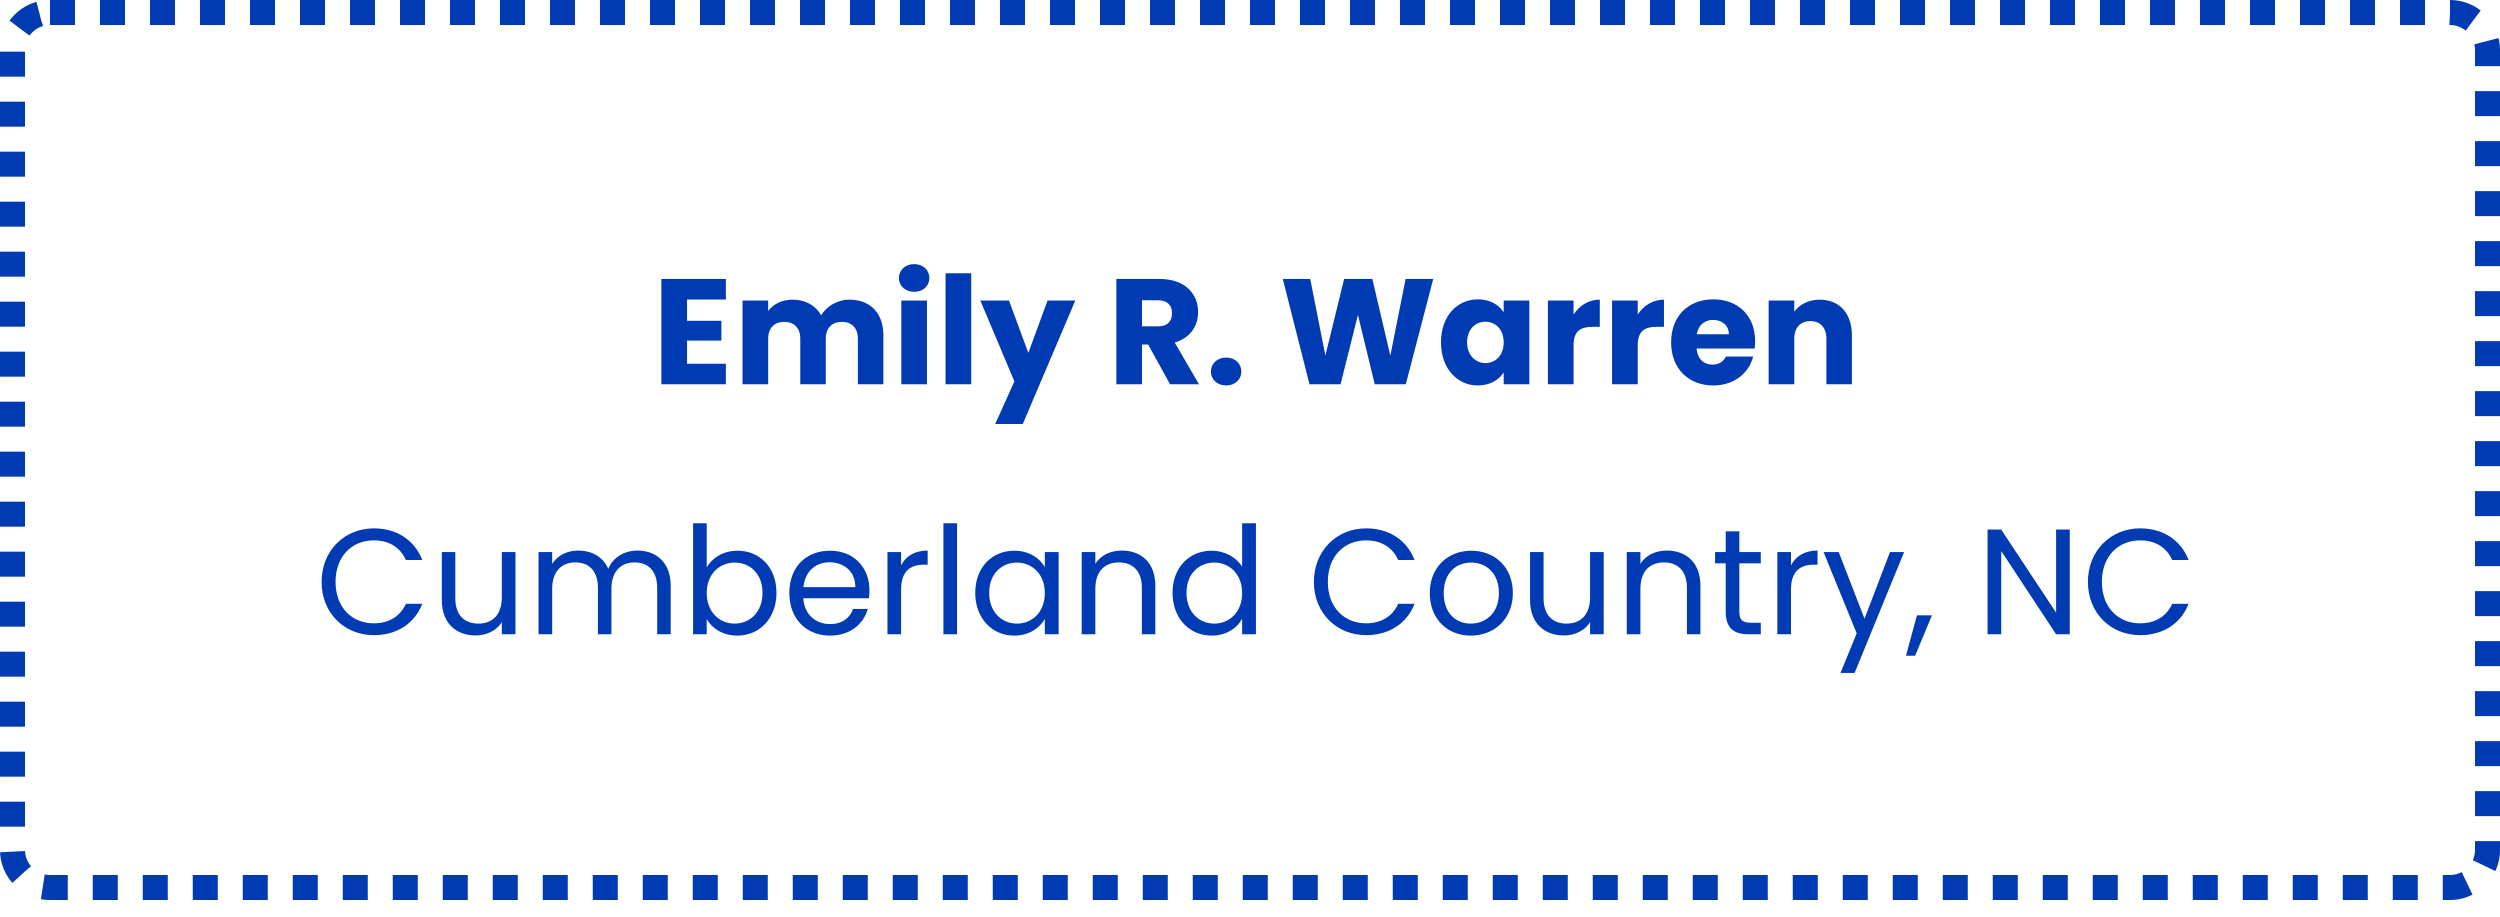
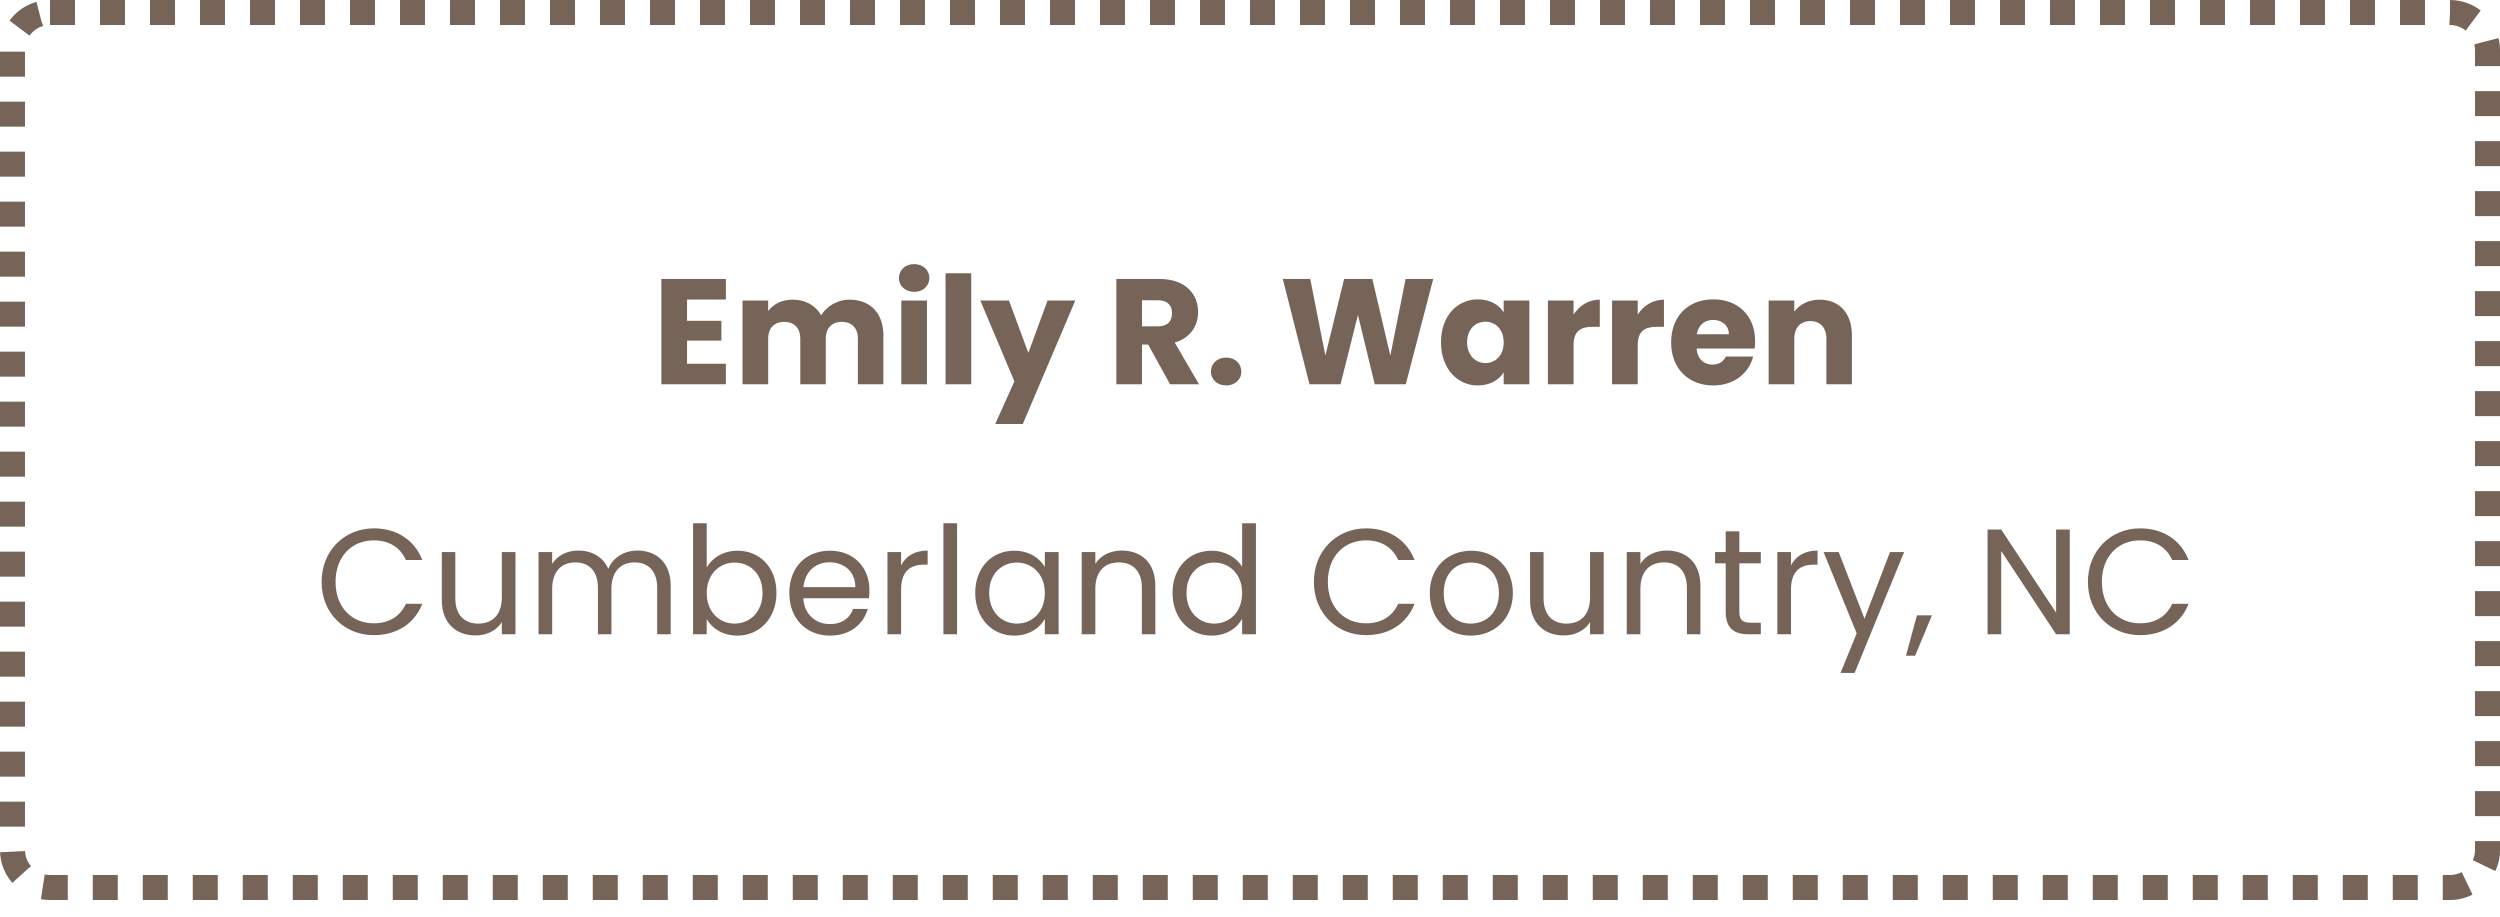
<svg xmlns="http://www.w3.org/2000/svg" width="131" height="48" viewBox="0 0 131 48" fill="none">
-   <path d="M38.036 14.617H34.656V20.135H38.036V19.058H36V17.848H37.8V16.81H36V15.694H38.036V14.617ZM44.953 20.135H46.289V17.572C46.289 16.393 45.59 15.702 44.505 15.702C43.868 15.702 43.318 16.055 43.027 16.519C42.728 15.992 42.194 15.702 41.534 15.702C40.96 15.702 40.512 15.945 40.253 16.299V15.749H38.908V20.135H40.253V17.753C40.253 17.179 40.583 16.865 41.094 16.865C41.605 16.865 41.935 17.179 41.935 17.753V20.135H43.271V17.753C43.271 17.179 43.601 16.865 44.112 16.865C44.623 16.865 44.953 17.179 44.953 17.753V20.135ZM47.229 20.135H48.573V15.749H47.229V20.135ZM47.905 15.293C48.377 15.293 48.699 14.971 48.699 14.57C48.699 14.161 48.377 13.839 47.905 13.839C47.425 13.839 47.103 14.161 47.103 14.57C47.103 14.971 47.425 15.293 47.905 15.293ZM49.547 20.135H50.891V14.318H49.547V20.135ZM53.885 18.492L52.871 15.749H51.37L53.154 19.985L52.148 22.218H53.594L56.345 15.749H54.891L53.885 18.492ZM61.413 16.409C61.413 16.841 61.177 17.101 60.674 17.101H59.841V15.733H60.674C61.177 15.733 61.413 16 61.413 16.409ZM58.497 14.617V20.135H59.841V18.052H60.163L61.311 20.135H62.828L61.555 17.95C62.404 17.698 62.781 17.046 62.781 16.354C62.781 15.395 62.105 14.617 60.753 14.617H58.497ZM65.047 19.474C65.047 19.058 64.725 18.736 64.253 18.736C63.774 18.736 63.452 19.058 63.452 19.474C63.452 19.875 63.774 20.198 64.253 20.198C64.725 20.198 65.047 19.875 65.047 19.474ZM68.617 20.135H70.244L71.156 16.503L72.036 20.135H73.663L75.101 14.617H73.655L72.853 18.634L71.91 14.617H70.432L69.45 18.634L68.656 14.617H67.218L68.617 20.135ZM75.508 17.934C75.508 19.317 76.365 20.198 77.434 20.198C78.086 20.198 78.55 19.899 78.793 19.514V20.135H80.138V15.749H78.793V16.37C78.558 15.985 78.094 15.686 77.442 15.686C76.365 15.686 75.508 16.551 75.508 17.934ZM78.793 17.942C78.793 18.641 78.346 19.026 77.835 19.026C77.332 19.026 76.876 18.634 76.876 17.934C76.876 17.234 77.332 16.857 77.835 16.857C78.346 16.857 78.793 17.242 78.793 17.942ZM82.454 18.099C82.454 17.345 82.823 17.124 83.46 17.124H83.829V15.702C83.24 15.702 82.76 16.016 82.454 16.48V15.749H81.11V20.135H82.454V18.099ZM85.816 18.099C85.816 17.345 86.185 17.124 86.822 17.124H87.192V15.702C86.602 15.702 86.123 16.016 85.816 16.48V15.749H84.472V20.135H85.816V18.099ZM89.767 16.763C90.216 16.763 90.593 17.038 90.593 17.517H88.911C88.989 17.03 89.327 16.763 89.767 16.763ZM91.866 18.681H90.436C90.326 18.916 90.113 19.105 89.736 19.105C89.304 19.105 88.95 18.838 88.903 18.264H91.945C91.96 18.131 91.968 17.997 91.968 17.871C91.968 16.535 91.064 15.686 89.783 15.686C88.478 15.686 87.567 16.551 87.567 17.942C87.567 19.333 88.494 20.198 89.783 20.198C90.876 20.198 91.654 19.537 91.866 18.681ZM95.703 20.135H97.04V17.572C97.04 16.393 96.364 15.702 95.35 15.702C94.76 15.702 94.289 15.961 94.021 16.331V15.749H92.677V20.135H94.021V17.753C94.021 17.156 94.352 16.826 94.862 16.826C95.373 16.826 95.703 17.156 95.703 17.753V20.135Z" fill="#003BB3" />
-   <path d="M16.852 30.492C16.852 32.135 18.055 33.282 19.588 33.282C20.775 33.282 21.718 32.693 22.127 31.64H21.27C20.971 32.292 20.389 32.662 19.588 32.662C18.44 32.662 17.583 31.828 17.583 30.492C17.583 29.148 18.44 28.315 19.588 28.315C20.389 28.315 20.971 28.684 21.27 29.345H22.127C21.718 28.284 20.775 27.686 19.588 27.686C18.055 27.686 16.852 28.849 16.852 30.492ZM27.011 28.928H26.296V31.294C26.296 32.221 25.801 32.677 25.062 32.677C24.339 32.677 23.859 32.229 23.859 31.357V28.928H23.152V31.451C23.152 32.685 23.93 33.298 24.92 33.298C25.494 33.298 26.021 33.047 26.296 32.599V33.235H27.011V28.928ZM34.436 33.235H35.144V30.697C35.144 29.463 34.381 28.849 33.399 28.849C32.738 28.849 32.125 29.188 31.874 29.808C31.591 29.164 31.001 28.849 30.294 28.849C29.728 28.849 29.217 29.093 28.934 29.549V28.928H28.219V33.235H28.934V30.862C28.934 29.934 29.429 29.47 30.152 29.47C30.86 29.47 31.331 29.918 31.331 30.799V33.235H32.039V30.862C32.039 29.934 32.534 29.47 33.257 29.47C33.965 29.47 34.436 29.918 34.436 30.799V33.235ZM37.032 29.73V27.419H36.317V33.235H37.032V32.441C37.299 32.913 37.857 33.306 38.643 33.306C39.799 33.306 40.687 32.402 40.687 31.066C40.687 29.722 39.807 28.857 38.643 28.857C37.881 28.857 37.307 29.25 37.032 29.73ZM39.956 31.066C39.956 32.08 39.288 32.677 38.494 32.677C37.716 32.677 37.032 32.088 37.032 31.074C37.032 30.076 37.716 29.478 38.494 29.478C39.288 29.478 39.956 30.052 39.956 31.066ZM43.46 29.463C44.199 29.463 44.828 29.926 44.82 30.767H42.1C42.179 29.926 42.76 29.463 43.46 29.463ZM45.472 31.907H44.702C44.544 32.371 44.136 32.701 43.491 32.701C42.76 32.701 42.147 32.221 42.092 31.349H45.535C45.551 31.2 45.558 31.074 45.558 30.917C45.558 29.738 44.741 28.857 43.491 28.857C42.234 28.857 41.361 29.714 41.361 31.074C41.361 32.441 42.265 33.306 43.491 33.306C44.56 33.306 45.252 32.693 45.472 31.907ZM47.218 30.893C47.218 29.895 47.737 29.588 48.42 29.588H48.609V28.849C47.925 28.849 47.462 29.148 47.218 29.628V28.928H46.503V33.235H47.218V30.893ZM49.435 33.235H50.15V27.419H49.435V33.235ZM51.102 31.066C51.102 32.402 51.99 33.306 53.138 33.306C53.931 33.306 54.489 32.897 54.749 32.434V33.235H55.472V28.928H54.749V29.714C54.497 29.266 53.947 28.857 53.145 28.857C51.99 28.857 51.102 29.722 51.102 31.066ZM54.749 31.074C54.749 32.088 54.073 32.677 53.287 32.677C52.501 32.677 51.833 32.08 51.833 31.066C51.833 30.052 52.501 29.478 53.287 29.478C54.073 29.478 54.749 30.076 54.749 31.074ZM59.833 33.235H60.54V30.697C60.54 29.463 59.778 28.849 58.779 28.849C58.198 28.849 57.679 29.093 57.396 29.541V28.928H56.681V33.235H57.396V30.854C57.396 29.926 57.899 29.47 58.63 29.47C59.353 29.47 59.833 29.918 59.833 30.799V33.235ZM61.441 31.066C61.441 32.402 62.329 33.306 63.485 33.306C64.271 33.306 64.829 32.905 65.088 32.426V33.235H65.811V27.419H65.088V29.698C64.789 29.203 64.168 28.857 63.492 28.857C62.329 28.857 61.441 29.722 61.441 31.066ZM65.088 31.074C65.088 32.088 64.412 32.677 63.626 32.677C62.84 32.677 62.172 32.08 62.172 31.066C62.172 30.052 62.84 29.478 63.626 29.478C64.412 29.478 65.088 30.076 65.088 31.074ZM68.848 30.492C68.848 32.135 70.051 33.282 71.583 33.282C72.77 33.282 73.713 32.693 74.122 31.64H73.266C72.967 32.292 72.385 32.662 71.583 32.662C70.436 32.662 69.579 31.828 69.579 30.492C69.579 29.148 70.436 28.315 71.583 28.315C72.385 28.315 72.967 28.684 73.266 29.345H74.122C73.713 28.284 72.77 27.686 71.583 27.686C70.051 27.686 68.848 28.849 68.848 30.492ZM79.274 31.074C79.274 29.714 78.323 28.857 77.097 28.857C75.879 28.857 74.92 29.714 74.92 31.074C74.92 32.441 75.847 33.306 77.066 33.306C78.292 33.306 79.274 32.441 79.274 31.074ZM75.651 31.074C75.651 29.989 76.335 29.478 77.089 29.478C77.828 29.478 78.543 29.989 78.543 31.074C78.543 32.166 77.812 32.677 77.066 32.677C76.319 32.677 75.651 32.166 75.651 31.074ZM84.034 28.928H83.319V31.294C83.319 32.221 82.824 32.677 82.085 32.677C81.362 32.677 80.883 32.229 80.883 31.357V28.928H80.175V31.451C80.175 32.685 80.953 33.298 81.944 33.298C82.518 33.298 83.044 33.047 83.319 32.599V33.235H84.034V28.928ZM88.394 33.235H89.102V30.697C89.102 29.463 88.339 28.849 87.341 28.849C86.759 28.849 86.24 29.093 85.957 29.541V28.928H85.242V33.235H85.957V30.854C85.957 29.926 86.46 29.47 87.192 29.47C87.915 29.47 88.394 29.918 88.394 30.799V33.235ZM90.427 32.056C90.427 32.921 90.859 33.235 91.622 33.235H92.266V32.63H91.74C91.299 32.63 91.142 32.481 91.142 32.056V29.518H92.266V28.928H91.142V27.843H90.427V28.928H89.869V29.518H90.427V32.056ZM93.848 30.893C93.848 29.895 94.367 29.588 95.051 29.588H95.239V28.849C94.556 28.849 94.092 29.148 93.848 29.628V28.928H93.133V33.235H93.848V30.893ZM97.7 32.418L96.348 28.928H95.554L97.291 33.188L96.442 35.263H97.181L99.775 28.928H99.036L97.7 32.418ZM99.873 34.359H100.353L101.233 32.245H100.447L99.873 34.359ZM107.74 27.749V32.103L104.863 27.749H104.148V33.235H104.863V28.873L107.74 33.235H108.455V27.749H107.74ZM109.407 30.492C109.407 32.135 110.61 33.282 112.142 33.282C113.329 33.282 114.272 32.693 114.681 31.64H113.824C113.526 32.292 112.944 32.662 112.142 32.662C110.995 32.662 110.138 31.828 110.138 30.492C110.138 29.148 110.995 28.315 112.142 28.315C112.944 28.315 113.526 28.684 113.824 29.345H114.681C114.272 28.284 113.329 27.686 112.142 27.686C110.61 27.686 109.407 28.849 109.407 30.492Z" fill="#003BB3" />
-   <rect x="0.655" y="0.655" width="129.69" height="45.85" rx="1.965" stroke="#003BB3" stroke-width="1.31" stroke-dasharray="1.31 1.31" />
+   <path d="M38.036 14.617H34.656V20.135H38.036V19.058H36V17.848H37.8V16.81H36V15.694H38.036V14.617ZM44.953 20.135H46.289V17.572C46.289 16.393 45.59 15.702 44.505 15.702C43.868 15.702 43.318 16.055 43.027 16.519C42.728 15.992 42.194 15.702 41.534 15.702C40.96 15.702 40.512 15.945 40.253 16.299V15.749H38.908V20.135H40.253V17.753C40.253 17.179 40.583 16.865 41.094 16.865C41.605 16.865 41.935 17.179 41.935 17.753V20.135H43.271V17.753C43.271 17.179 43.601 16.865 44.112 16.865C44.623 16.865 44.953 17.179 44.953 17.753V20.135ZM47.229 20.135H48.573V15.749H47.229V20.135ZM47.905 15.293C48.377 15.293 48.699 14.971 48.699 14.57C48.699 14.161 48.377 13.839 47.905 13.839C47.425 13.839 47.103 14.161 47.103 14.57C47.103 14.971 47.425 15.293 47.905 15.293ZM49.547 20.135H50.891V14.318H49.547V20.135ZM53.885 18.492L52.871 15.749H51.37L53.154 19.985L52.148 22.218H53.594L56.345 15.749H54.891L53.885 18.492ZM61.413 16.409C61.413 16.841 61.177 17.101 60.674 17.101H59.841V15.733H60.674C61.177 15.733 61.413 16 61.413 16.409ZM58.497 14.617V20.135H59.841V18.052H60.163L61.311 20.135H62.828L61.555 17.95C62.404 17.698 62.781 17.046 62.781 16.354C62.781 15.395 62.105 14.617 60.753 14.617H58.497ZM65.047 19.474C65.047 19.058 64.725 18.736 64.253 18.736C63.774 18.736 63.452 19.058 63.452 19.474C63.452 19.875 63.774 20.198 64.253 20.198C64.725 20.198 65.047 19.875 65.047 19.474ZM68.617 20.135H70.244L71.156 16.503L72.036 20.135H73.663L75.101 14.617H73.655L72.853 18.634L71.91 14.617H70.432L69.45 18.634L68.656 14.617H67.218L68.617 20.135ZM75.508 17.934C75.508 19.317 76.365 20.198 77.434 20.198C78.086 20.198 78.55 19.899 78.793 19.514V20.135H80.138V15.749H78.793V16.37C78.558 15.985 78.094 15.686 77.442 15.686C76.365 15.686 75.508 16.551 75.508 17.934ZM78.793 17.942C78.793 18.641 78.346 19.026 77.835 19.026C77.332 19.026 76.876 18.634 76.876 17.934C76.876 17.234 77.332 16.857 77.835 16.857C78.346 16.857 78.793 17.242 78.793 17.942ZM82.454 18.099C82.454 17.345 82.823 17.124 83.46 17.124H83.829V15.702C83.24 15.702 82.76 16.016 82.454 16.48V15.749H81.11V20.135H82.454V18.099ZM85.816 18.099C85.816 17.345 86.185 17.124 86.822 17.124H87.192V15.702C86.602 15.702 86.123 16.016 85.816 16.48V15.749H84.472V20.135H85.816V18.099ZM89.767 16.763C90.216 16.763 90.593 17.038 90.593 17.517H88.911C88.989 17.03 89.327 16.763 89.767 16.763ZM91.866 18.681H90.436C90.326 18.916 90.113 19.105 89.736 19.105C89.304 19.105 88.95 18.838 88.903 18.264H91.945C91.96 18.131 91.968 17.997 91.968 17.871C91.968 16.535 91.064 15.686 89.783 15.686C88.478 15.686 87.567 16.551 87.567 17.942C87.567 19.333 88.494 20.198 89.783 20.198C90.876 20.198 91.654 19.537 91.866 18.681ZM95.703 20.135H97.04V17.572C97.04 16.393 96.364 15.702 95.35 15.702C94.76 15.702 94.289 15.961 94.021 16.331V15.749H92.677V20.135H94.021V17.753C94.021 17.156 94.352 16.826 94.862 16.826C95.373 16.826 95.703 17.156 95.703 17.753V20.135Z" fill="#766458" />
+   <path d="M16.852 30.492C16.852 32.135 18.055 33.282 19.588 33.282C20.775 33.282 21.718 32.693 22.127 31.64H21.27C20.971 32.292 20.389 32.662 19.588 32.662C18.44 32.662 17.583 31.828 17.583 30.492C17.583 29.148 18.44 28.315 19.588 28.315C20.389 28.315 20.971 28.684 21.27 29.345H22.127C21.718 28.284 20.775 27.686 19.588 27.686C18.055 27.686 16.852 28.849 16.852 30.492ZM27.011 28.928H26.296V31.294C26.296 32.221 25.801 32.677 25.062 32.677C24.339 32.677 23.859 32.229 23.859 31.357V28.928H23.152V31.451C23.152 32.685 23.93 33.298 24.92 33.298C25.494 33.298 26.021 33.047 26.296 32.599V33.235H27.011V28.928ZM34.436 33.235H35.144V30.697C35.144 29.463 34.381 28.849 33.399 28.849C32.738 28.849 32.125 29.188 31.874 29.808C31.591 29.164 31.001 28.849 30.294 28.849C29.728 28.849 29.217 29.093 28.934 29.549V28.928H28.219V33.235H28.934V30.862C28.934 29.934 29.429 29.47 30.152 29.47C30.86 29.47 31.331 29.918 31.331 30.799V33.235H32.039V30.862C32.039 29.934 32.534 29.47 33.257 29.47C33.965 29.47 34.436 29.918 34.436 30.799V33.235ZM37.032 29.73V27.419H36.317V33.235H37.032V32.441C37.299 32.913 37.857 33.306 38.643 33.306C39.799 33.306 40.687 32.402 40.687 31.066C40.687 29.722 39.807 28.857 38.643 28.857C37.881 28.857 37.307 29.25 37.032 29.73ZM39.956 31.066C39.956 32.08 39.288 32.677 38.494 32.677C37.716 32.677 37.032 32.088 37.032 31.074C37.032 30.076 37.716 29.478 38.494 29.478C39.288 29.478 39.956 30.052 39.956 31.066ZM43.46 29.463C44.199 29.463 44.828 29.926 44.82 30.767H42.1C42.179 29.926 42.76 29.463 43.46 29.463ZM45.472 31.907H44.702C44.544 32.371 44.136 32.701 43.491 32.701C42.76 32.701 42.147 32.221 42.092 31.349H45.535C45.551 31.2 45.558 31.074 45.558 30.917C45.558 29.738 44.741 28.857 43.491 28.857C42.234 28.857 41.361 29.714 41.361 31.074C41.361 32.441 42.265 33.306 43.491 33.306C44.56 33.306 45.252 32.693 45.472 31.907ZM47.218 30.893C47.218 29.895 47.737 29.588 48.42 29.588H48.609V28.849C47.925 28.849 47.462 29.148 47.218 29.628V28.928H46.503V33.235H47.218V30.893ZM49.435 33.235H50.15V27.419H49.435V33.235ZM51.102 31.066C51.102 32.402 51.99 33.306 53.138 33.306C53.931 33.306 54.489 32.897 54.749 32.434V33.235H55.472V28.928H54.749V29.714C54.497 29.266 53.947 28.857 53.145 28.857C51.99 28.857 51.102 29.722 51.102 31.066ZM54.749 31.074C54.749 32.088 54.073 32.677 53.287 32.677C52.501 32.677 51.833 32.08 51.833 31.066C51.833 30.052 52.501 29.478 53.287 29.478C54.073 29.478 54.749 30.076 54.749 31.074ZM59.833 33.235H60.54V30.697C60.54 29.463 59.778 28.849 58.779 28.849C58.198 28.849 57.679 29.093 57.396 29.541V28.928H56.681V33.235H57.396V30.854C57.396 29.926 57.899 29.47 58.63 29.47C59.353 29.47 59.833 29.918 59.833 30.799V33.235ZM61.441 31.066C61.441 32.402 62.329 33.306 63.485 33.306C64.271 33.306 64.829 32.905 65.088 32.426V33.235H65.811V27.419H65.088V29.698C64.789 29.203 64.168 28.857 63.492 28.857C62.329 28.857 61.441 29.722 61.441 31.066ZM65.088 31.074C65.088 32.088 64.412 32.677 63.626 32.677C62.84 32.677 62.172 32.08 62.172 31.066C62.172 30.052 62.84 29.478 63.626 29.478C64.412 29.478 65.088 30.076 65.088 31.074ZM68.848 30.492C68.848 32.135 70.051 33.282 71.583 33.282C72.77 33.282 73.713 32.693 74.122 31.64H73.266C72.967 32.292 72.385 32.662 71.583 32.662C70.436 32.662 69.579 31.828 69.579 30.492C69.579 29.148 70.436 28.315 71.583 28.315C72.385 28.315 72.967 28.684 73.266 29.345H74.122C73.713 28.284 72.77 27.686 71.583 27.686C70.051 27.686 68.848 28.849 68.848 30.492ZM79.274 31.074C79.274 29.714 78.323 28.857 77.097 28.857C75.879 28.857 74.92 29.714 74.92 31.074C74.92 32.441 75.847 33.306 77.066 33.306C78.292 33.306 79.274 32.441 79.274 31.074ZM75.651 31.074C75.651 29.989 76.335 29.478 77.089 29.478C77.828 29.478 78.543 29.989 78.543 31.074C78.543 32.166 77.812 32.677 77.066 32.677C76.319 32.677 75.651 32.166 75.651 31.074ZM84.034 28.928H83.319V31.294C83.319 32.221 82.824 32.677 82.085 32.677C81.362 32.677 80.883 32.229 80.883 31.357V28.928H80.175V31.451C80.175 32.685 80.953 33.298 81.944 33.298C82.518 33.298 83.044 33.047 83.319 32.599V33.235H84.034V28.928ZM88.394 33.235H89.102V30.697C89.102 29.463 88.339 28.849 87.341 28.849C86.759 28.849 86.24 29.093 85.957 29.541V28.928H85.242V33.235H85.957V30.854C85.957 29.926 86.46 29.47 87.192 29.47C87.915 29.47 88.394 29.918 88.394 30.799V33.235ZM90.427 32.056C90.427 32.921 90.859 33.235 91.622 33.235H92.266V32.63H91.74C91.299 32.63 91.142 32.481 91.142 32.056V29.518H92.266V28.928H91.142V27.843H90.427V28.928H89.869V29.518H90.427V32.056ZM93.848 30.893C93.848 29.895 94.367 29.588 95.051 29.588H95.239V28.849C94.556 28.849 94.092 29.148 93.848 29.628V28.928H93.133V33.235H93.848V30.893ZM97.7 32.418L96.348 28.928H95.554L97.291 33.188L96.442 35.263H97.181L99.775 28.928H99.036L97.7 32.418ZM99.873 34.359H100.353L101.233 32.245H100.447L99.873 34.359ZM107.74 27.749V32.103L104.863 27.749H104.148V33.235H104.863V28.873L107.74 33.235H108.455V27.749H107.74ZM109.407 30.492C109.407 32.135 110.61 33.282 112.142 33.282C113.329 33.282 114.272 32.693 114.681 31.64H113.824C113.526 32.292 112.944 32.662 112.142 32.662C110.995 32.662 110.138 31.828 110.138 30.492C110.138 29.148 110.995 28.315 112.142 28.315C112.944 28.315 113.526 28.684 113.824 29.345H114.681C114.272 28.284 113.329 27.686 112.142 27.686C110.61 27.686 109.407 28.849 109.407 30.492Z" fill="#766458" />
+   <rect x="0.655" y="0.655" width="129.69" height="45.85" rx="1.965" stroke="#766458" stroke-width="1.31" stroke-dasharray="1.31 1.31" />
</svg>
